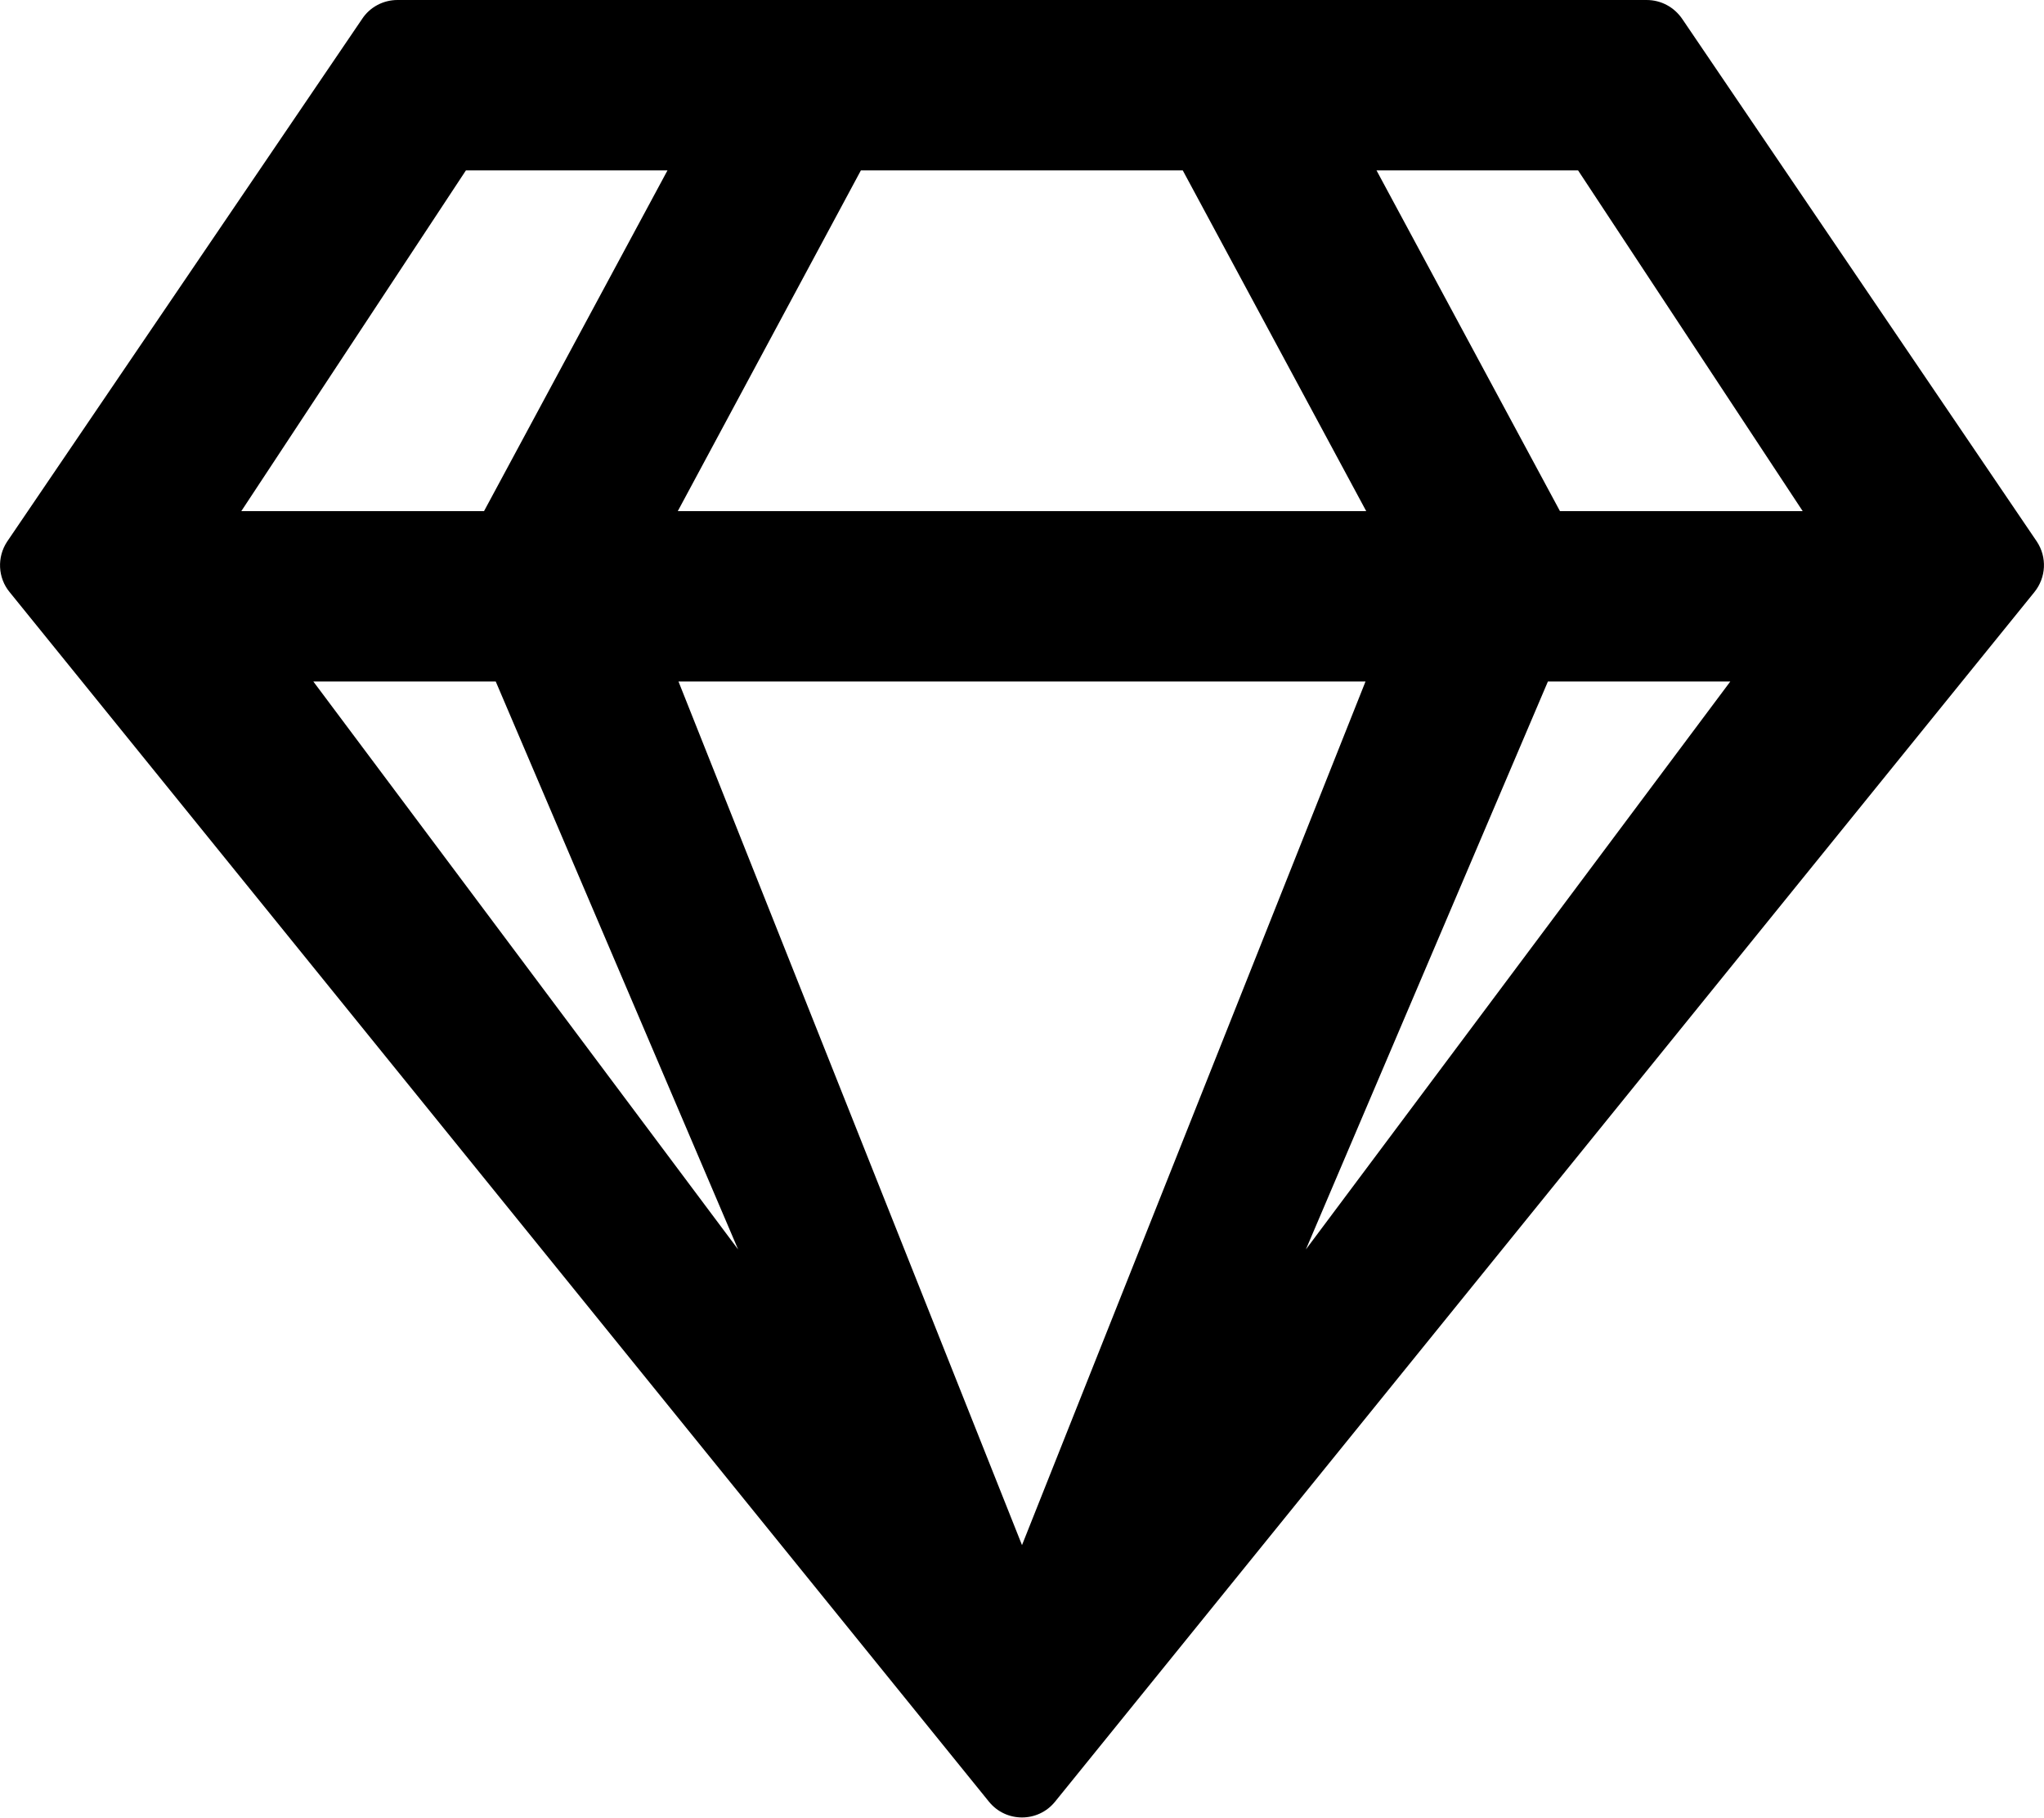
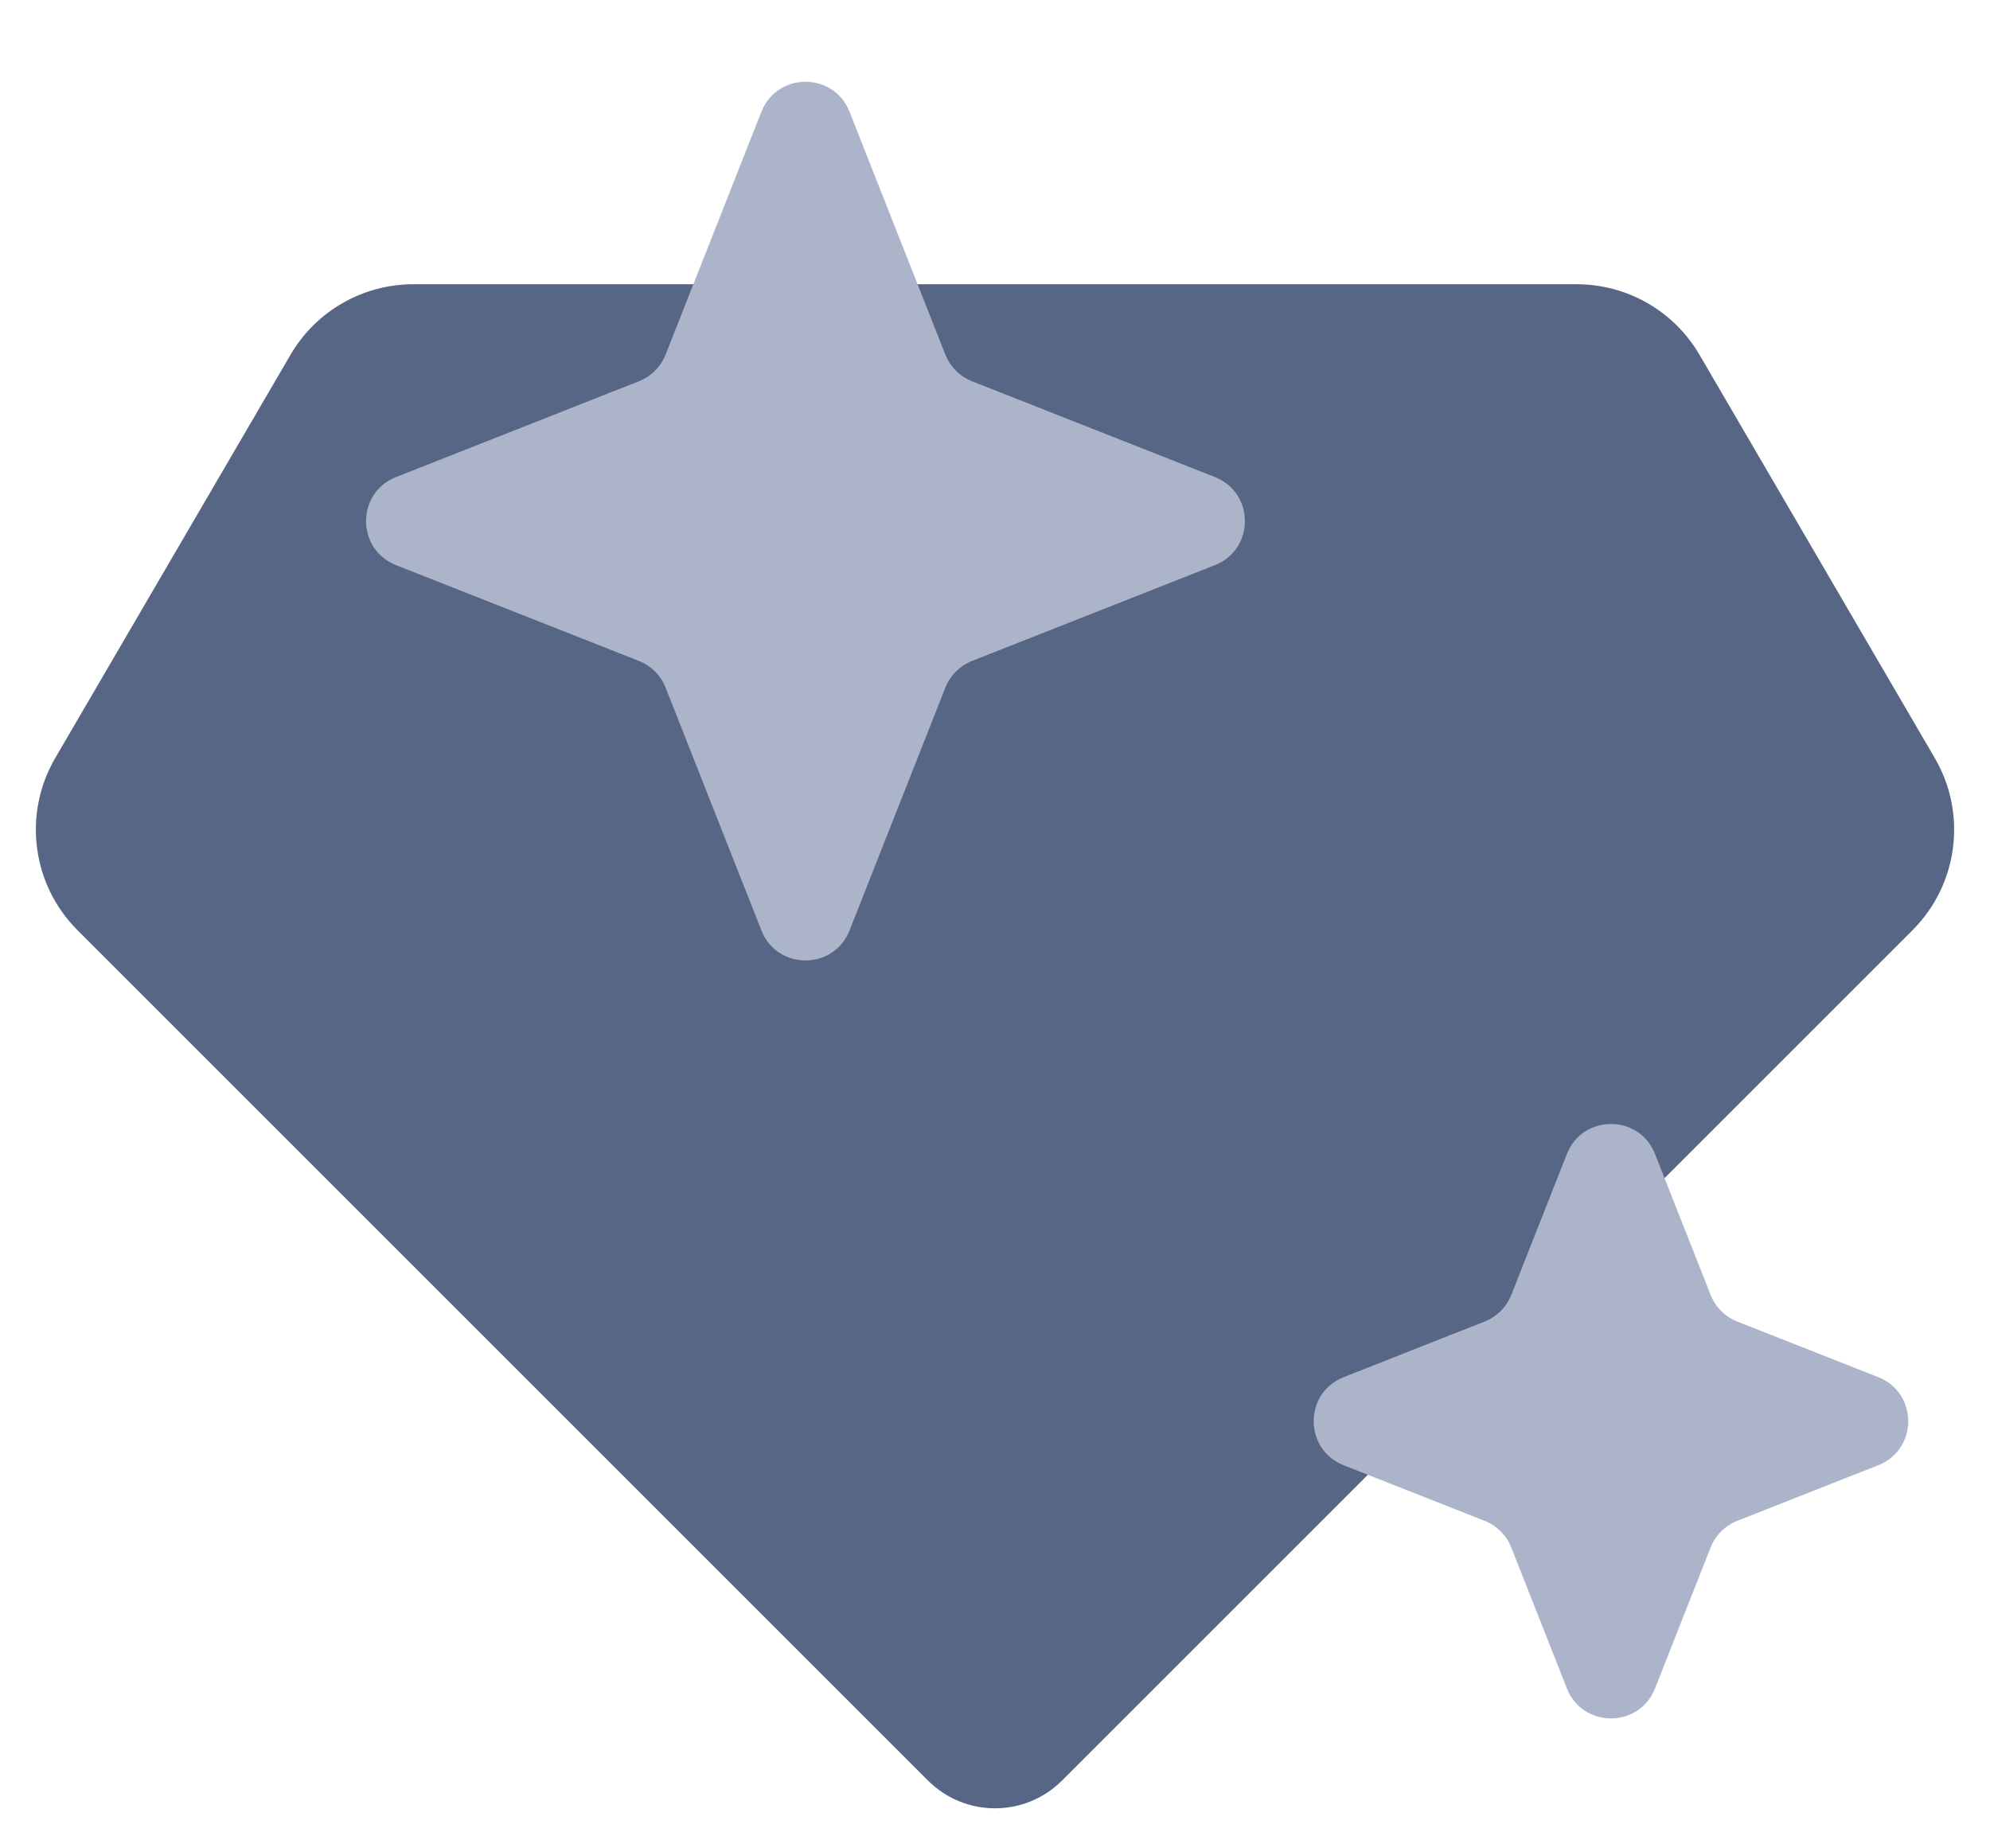
- <svg xmlns="http://www.w3.org/2000/svg" aria-hidden="true" focusable="false" data-prefix="far" data-icon="gem" class="svg-inline--fa fa-gem fa-w-18" role="img" viewBox="0 0 576 512">
-   <path fill="currentColor" d="M464 0H112c-4 0-7.8 2-10 5.4L2 152.6c-2.9 4.4-2.6 10.2.7 14.2l276 340.8c4.8 5.9 13.8 5.9 18.6 0l276-340.8c3.3-4.1 3.6-9.8.7-14.2L474.1 5.4C471.8 2 468.1 0 464 0zm-19.3 48l63.3 96h-68.4l-51.7-96h56.8zm-202.1 0h90.7l51.7 96H191l51.6-96zm-111.3 0h56.8l-51.7 96H68l63.3-96zm-43 144h51.4L208 352 88.3 192zm102.9 0h193.6L288 435.3 191.2 192zM368 352l68.2-160h51.4L368 352z" />
+ <svg xmlns="http://www.w3.org/2000/svg" width="42" height="39" viewBox="0 0 42 39" fill="none">
+   <path d="M40.835 16.002L35.868 7.488C35.331 6.567 34.344 6 33.277 6H8.723C7.656 6 6.669 6.567 6.132 7.488L1.165 16.002C0.479 17.18 0.672 18.672 1.635 19.635L19.586 37.586C20.367 38.367 21.633 38.367 22.414 37.586L40.365 19.635C41.328 18.672 41.521 17.18 40.835 16.002Z" fill="#576684" />
+   <path d="M33.07 24.359C33.403 23.515 34.597 23.515 34.93 24.359L36.103 27.333C36.205 27.591 36.409 27.795 36.667 27.897L39.641 29.07C40.485 29.403 40.485 30.597 39.641 30.93L36.667 32.103C36.409 32.205 36.205 32.409 36.103 32.667L34.93 35.641C34.597 36.485 33.403 36.485 33.07 35.641L31.897 32.667C31.795 32.409 31.591 32.205 31.333 32.103L28.359 30.93C27.515 30.597 27.515 29.403 28.359 29.07L31.333 27.897C31.591 27.795 31.795 27.591 31.897 27.333L33.07 24.359Z" fill="#ACB4C9" />
+   <path d="M16.07 2.359C16.403 1.515 17.597 1.515 17.93 2.359L19.952 7.485C20.054 7.742 20.258 7.946 20.515 8.048L25.641 10.07C26.485 10.403 26.485 11.597 25.641 11.93L20.515 13.952C20.258 14.054 20.054 14.258 19.952 14.515L17.93 19.641C17.597 20.485 16.403 20.485 16.07 19.641L14.048 14.515C13.946 14.258 13.742 14.054 13.485 13.952L8.359 11.93C7.515 11.597 7.515 10.403 8.359 10.07L13.485 8.048C13.742 7.946 13.946 7.742 14.048 7.485L16.07 2.359Z" fill="#ACB4C9" />
</svg>
